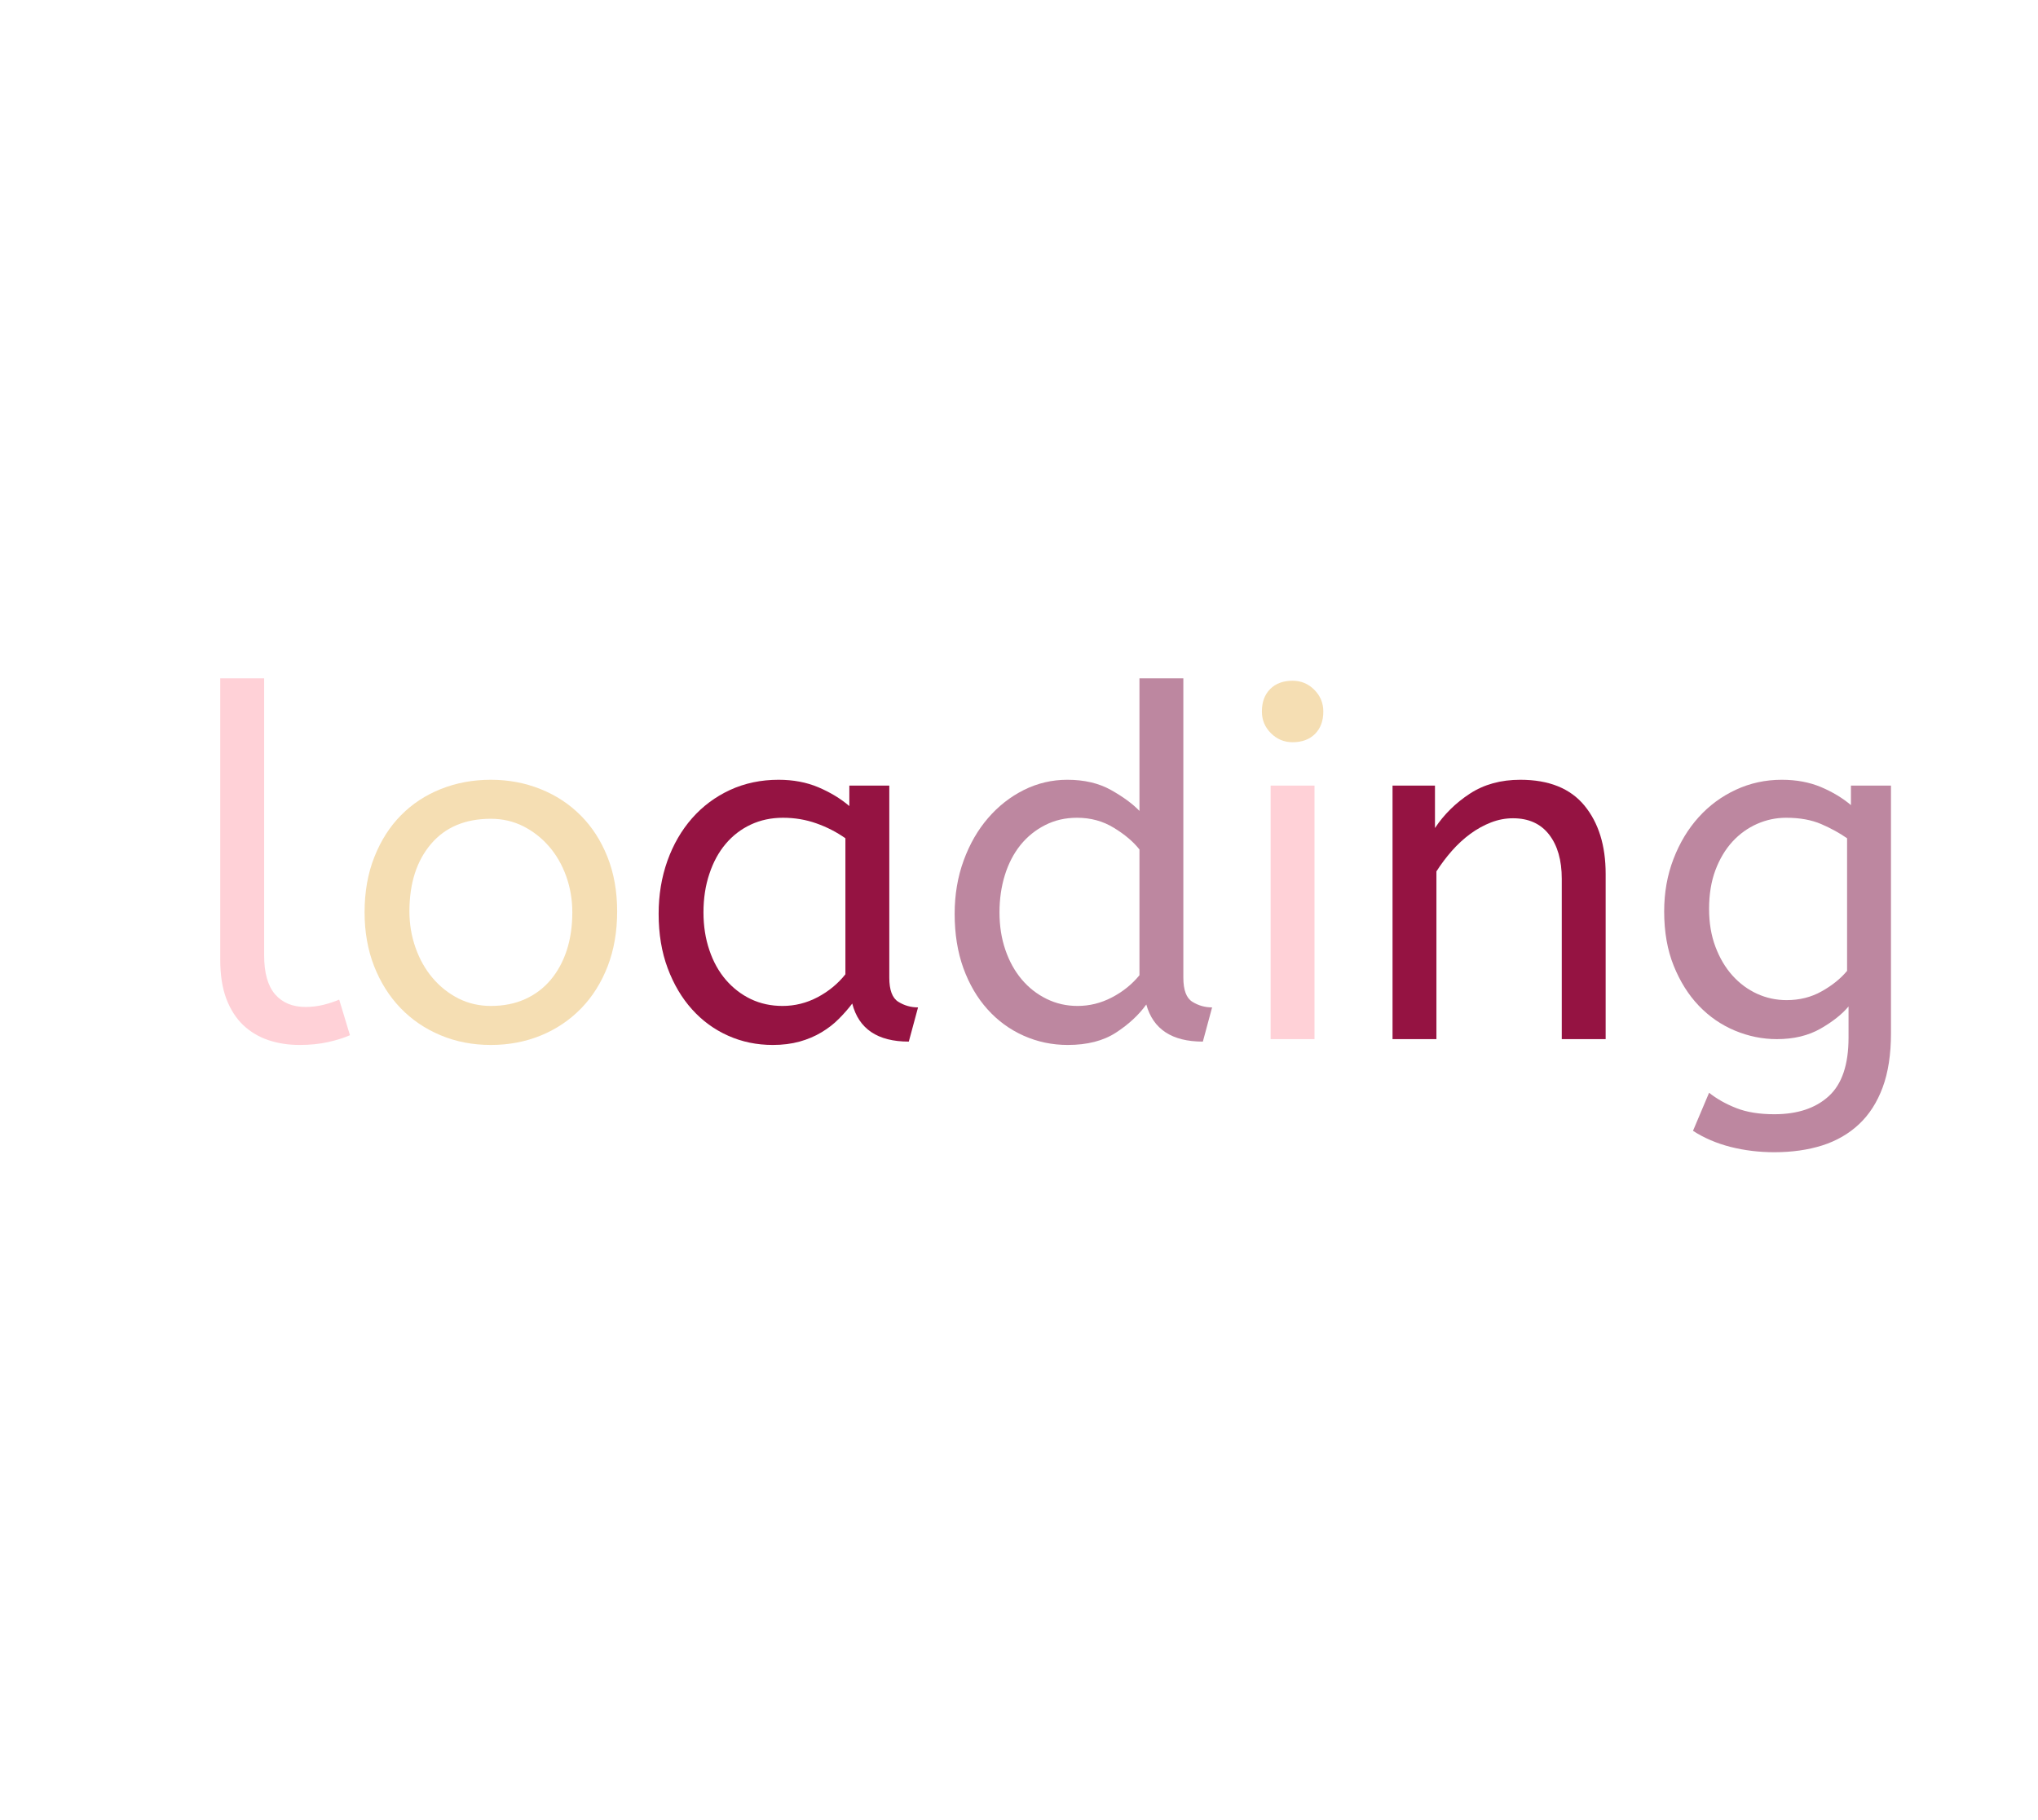
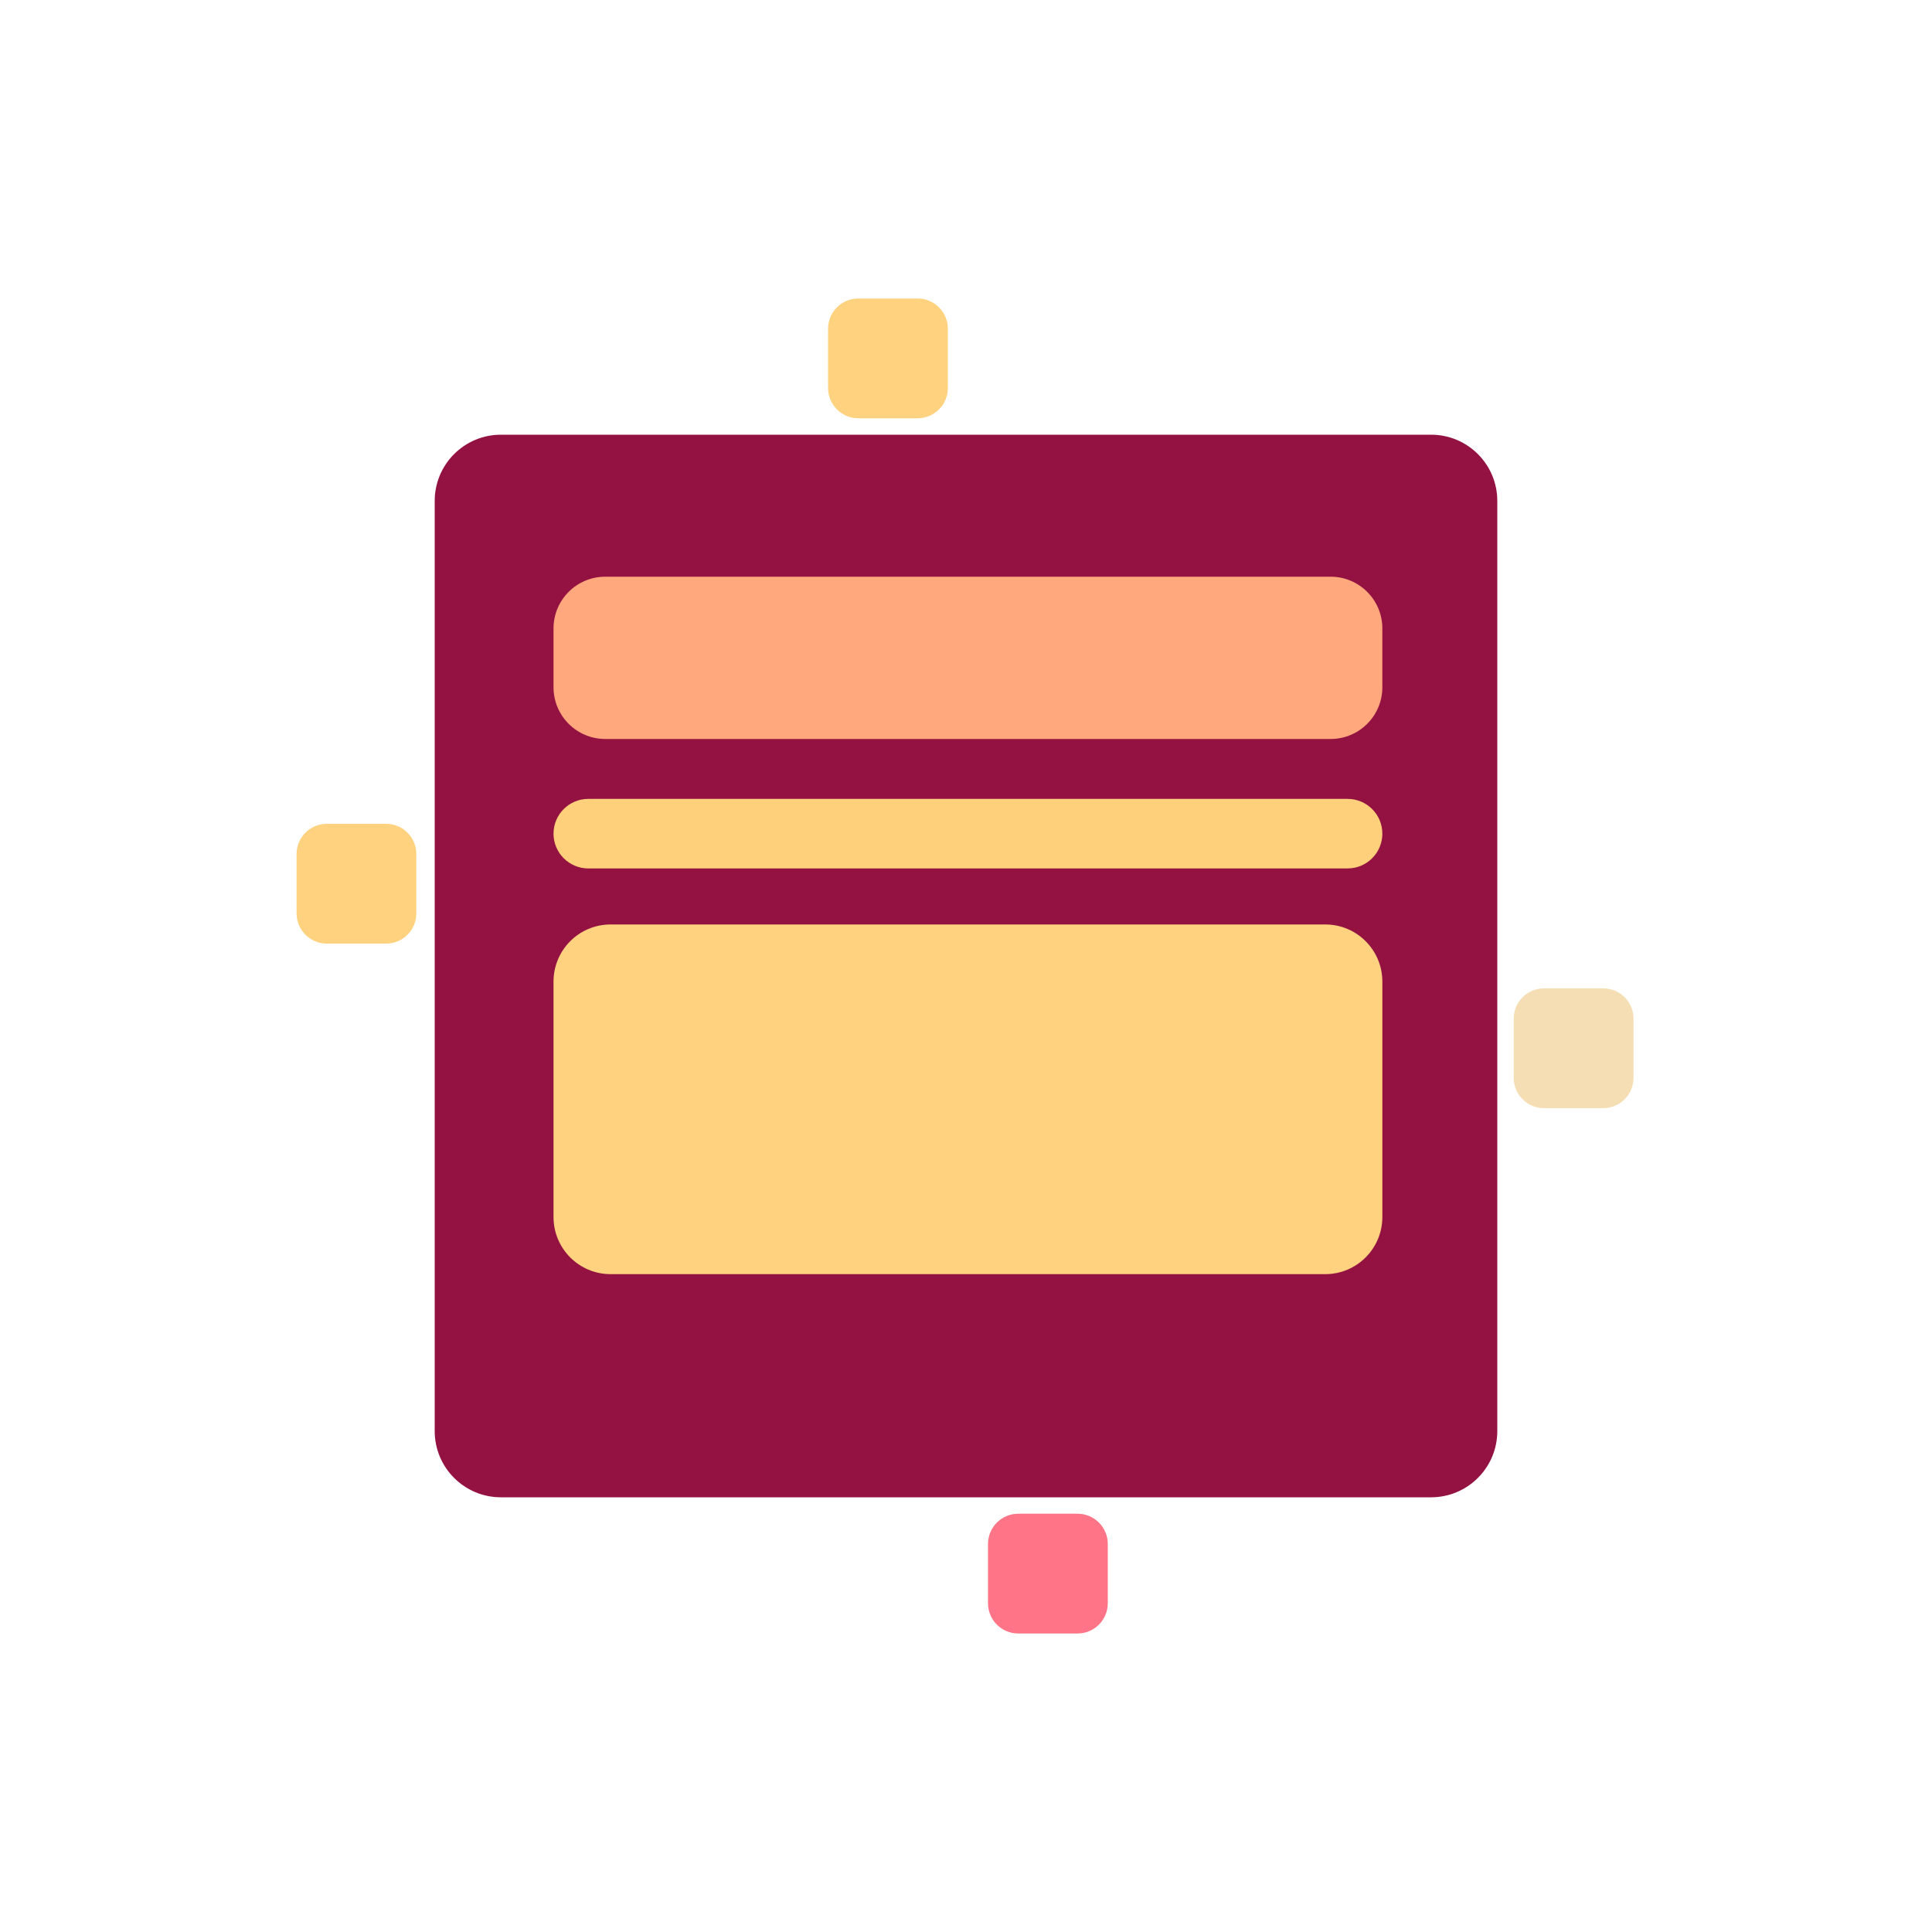
- <svg xmlns="http://www.w3.org/2000/svg" style="margin: auto; background: none; display: block; shape-rendering: auto;" width="280" height="250" preserveAspectRatio="xMidYMid">
-   <style type="text/css">
-   text {
-     text-anchor: middle; font-size: 67px; opacity: 0;
-   }
- </style>
-   <g style="transform-origin:140px 125px;transform:scale(1)">
-     <g transform="translate(140,125)">
-       <g transform="translate(0,0)">
-         <g class="path" style="transform: matrix(1, 0, 0, 1, 0, 0); transform-origin: -100.83px -6.597px; animation: 1s linear -0.578s infinite normal forwards running bounce-57c83f15-3e0d-4cfa-a26a-53ba2d411a27;">
-           <path d="M11.06-49.58L11.06-11.52L11.06-11.52Q11.06-7.91 12.56-6.16L12.56-6.16L12.56-6.16Q14.07-4.42 16.75-4.42L16.75-4.42L16.75-4.42Q18.02-4.42 19.23-4.72L19.23-4.72L19.23-4.72Q20.44-5.03 21.37-5.43L21.37-5.43L22.85-0.54L22.85-0.54Q21.64 0 19.87 0.40L19.87 0.40L19.87 0.40Q18.09 0.80 15.95 0.80L15.95 0.80L15.95 0.80Q13.60 0.80 11.62 0.13L11.62 0.13L11.62 0.13Q9.65-0.54 8.17-1.94L8.17-1.94L8.17-1.94Q6.70-3.35 5.86-5.56L5.86-5.56L5.86-5.56Q5.03-7.77 5.03-10.92L5.03-10.92L5.03-49.58L11.06-49.58" fill="#ffd1d7" stroke="none" stroke-width="none" transform="translate(-114.77,17.79255)" style="fill: rgb(255, 209, 215);" />
-         </g>
-         <g class="path" style="transform: matrix(1, 0, 0, 1, 0, 0); transform-origin: -72.56px 0.373px; animation: 1s linear -0.495s infinite normal forwards running bounce-57c83f15-3e0d-4cfa-a26a-53ba2d411a27;">
-           <path d="M53.40-17.42L53.40-17.42L53.40-17.42Q53.40-20.03 52.56-22.38L52.56-22.38L52.56-22.38Q51.72-24.72 50.22-26.46L50.22-26.46L50.22-26.46Q48.71-28.21 46.67-29.25L46.67-29.25L46.67-29.25Q44.62-30.28 42.21-30.28L42.21-30.28L42.21-30.28Q36.92-30.28 33.97-26.80L33.97-26.80L33.97-26.80Q31.02-23.32 31.02-17.55L31.02-17.55L31.02-17.55Q31.02-14.94 31.86-12.56L31.86-12.56L31.86-12.56Q32.70-10.18 34.20-8.41L34.20-8.41L34.20-8.41Q35.71-6.63 37.75-5.59L37.75-5.59L37.75-5.59Q39.80-4.56 42.21-4.56L42.21-4.56L42.21-4.56Q44.82-4.56 46.90-5.49L46.90-5.49L46.90-5.49Q48.98-6.43 50.42-8.14L50.42-8.14L50.42-8.14Q51.86-9.85 52.63-12.19L52.63-12.19L52.63-12.19Q53.40-14.54 53.40-17.42zM24.86-17.42L24.86-17.42L24.86-17.42Q24.86-21.64 26.20-25.02L26.20-25.02L26.20-25.02Q27.54-28.41 29.85-30.75L29.85-30.75L29.85-30.75Q32.16-33.10 35.34-34.37L35.34-34.37L35.34-34.37Q38.53-35.64 42.21-35.64L42.21-35.64L42.21-35.64Q45.83-35.64 49.01-34.37L49.01-34.37L49.01-34.37Q52.19-33.10 54.54-30.75L54.54-30.75L54.54-30.75Q56.88-28.41 58.22-25.06L58.22-25.06L58.22-25.06Q59.56-21.71 59.56-17.55L59.56-17.55L59.56-17.55Q59.56-13.40 58.26-10.02L58.26-10.02L58.26-10.02Q56.95-6.63 54.61-4.22L54.61-4.22L54.61-4.22Q52.26-1.81 49.08-0.50L49.08-0.50L49.08-0.50Q45.90 0.80 42.21 0.80L42.21 0.80L42.21 0.80Q38.46 0.80 35.28-0.54L35.28-0.54L35.28-0.54Q32.09-1.88 29.78-4.29L29.78-4.29L29.78-4.29Q27.47-6.70 26.16-10.05L26.16-10.05L26.16-10.05Q24.86-13.40 24.86-17.42" fill="#ffd1d7" stroke="none" stroke-width="none" transform="translate(-114.77,17.79255)" style="fill: rgb(245, 222, 179);" />
-         </g>
-         <g class="path" style="transform: matrix(1, 0, 0, 1, 0, 0); transform-origin: -31.69px 0.373px; animation: 1s linear -0.412s infinite normal forwards running bounce-57c83f15-3e0d-4cfa-a26a-53ba2d411a27;">
-           <path d="M65.26-17.22L65.26-17.22L65.26-17.22Q65.26-21.11 66.46-24.49L66.46-24.49L66.46-24.49Q67.67-27.87 69.85-30.35L69.85-30.35L69.85-30.35Q72.03-32.83 75.07-34.24L75.07-34.24L75.07-34.24Q78.12-35.64 81.74-35.64L81.74-35.64L81.74-35.64Q84.76-35.64 87.20-34.61L87.20-34.61L87.20-34.61Q89.65-33.57 91.46-32.03L91.46-32.03L91.46-34.84L96.95-34.84L96.95-8.44L96.95-8.44Q96.95-5.90 98.19-5.13L98.19-5.13L98.19-5.13Q99.43-4.36 100.90-4.36L100.90-4.36L99.63 0.34L99.63 0.34Q93.20 0.34 91.86-4.89L91.86-4.89L91.86-4.89Q91.05-3.82 90.01-2.78L90.01-2.78L90.01-2.78Q88.98-1.74 87.64-0.94L87.64-0.94L87.64-0.94Q86.30-0.13 84.62 0.34L84.62 0.34L84.62 0.34Q82.95 0.80 80.94 0.80L80.94 0.80L80.94 0.80Q77.65 0.80 74.81-0.47L74.81-0.47L74.81-0.47Q71.96-1.74 69.85-4.09L69.85-4.09L69.85-4.09Q67.74-6.43 66.50-9.75L66.50-9.75L66.50-9.75Q65.26-13.07 65.26-17.22zM82.28-4.56L82.28-4.56L82.28-4.56Q84.82-4.56 87.10-5.76L87.10-5.76L87.10-5.76Q89.38-6.97 90.92-8.91L90.92-8.91L90.92-27.60L90.92-27.60Q89.11-28.88 86.93-29.65L86.93-29.65L86.93-29.65Q84.76-30.42 82.34-30.42L82.34-30.42L82.34-30.42Q79.93-30.42 77.92-29.48L77.92-29.48L77.92-29.48Q75.91-28.54 74.47-26.83L74.47-26.83L74.47-26.83Q73.03-25.13 72.23-22.71L72.23-22.71L72.23-22.71Q71.42-20.30 71.42-17.42L71.42-17.42L71.42-17.42Q71.42-14.61 72.23-12.23L72.23-12.23L72.23-12.23Q73.03-9.85 74.50-8.14L74.50-8.14L74.50-8.14Q75.98-6.43 77.95-5.49L77.95-5.49L77.95-5.49Q79.93-4.56 82.28-4.56" fill="#ffd1d7" stroke="none" stroke-width="none" transform="translate(-114.77,17.79255)" style="fill: rgb(149, 19, 66);" />
-         </g>
-         <g class="path" style="transform: matrix(1, 0, 0, 1, 0, 0); transform-origin: 8.845px -6.597px; animation: 1s linear -0.33s infinite normal forwards running bounce-57c83f15-3e0d-4cfa-a26a-53ba2d411a27;">
-           <path d="M121.47 0.80L121.47 0.80L121.47 0.80Q118.26 0.80 115.41-0.47L115.41-0.47L115.41-0.47Q112.56-1.74 110.45-4.09L110.45-4.09L110.45-4.09Q108.34-6.43 107.13-9.75L107.13-9.75L107.13-9.75Q105.93-13.07 105.93-17.22L105.93-17.22L105.93-17.22Q105.93-21.17 107.17-24.56L107.17-24.56L107.17-24.56Q108.41-27.94 110.52-30.38L110.52-30.38L110.52-30.38Q112.63-32.83 115.44-34.24L115.44-34.24L115.44-34.24Q118.26-35.64 121.40-35.64L121.40-35.64L121.40-35.64Q124.89-35.64 127.40-34.24L127.40-34.24L127.40-34.24Q129.91-32.83 131.32-31.36L131.32-31.36L131.32-49.58L137.35-49.58L137.35-8.44L137.35-8.44Q137.35-5.90 138.59-5.13L138.59-5.13L138.59-5.13Q139.83-4.36 141.30-4.36L141.30-4.36L140.03 0.34L140.03 0.34Q133.67 0.34 132.26-4.76L132.26-4.76L132.26-4.76Q130.72-2.61 128.10-0.90L128.10-0.90L128.10-0.90Q125.49 0.80 121.47 0.80zM122.81-4.56L122.81-4.56L122.81-4.56Q125.29-4.56 127.53-5.73L127.53-5.73L127.53-5.73Q129.78-6.90 131.32-8.78L131.32-8.78L131.32-26.06L131.32-26.06Q130.05-27.67 127.80-29.04L127.80-29.04L127.80-29.04Q125.56-30.42 122.74-30.42L122.74-30.42L122.74-30.42Q120.33-30.42 118.36-29.41L118.36-29.41L118.36-29.41Q116.38-28.41 114.97-26.67L114.97-26.67L114.97-26.67Q113.57-24.92 112.83-22.55L112.83-22.55L112.83-22.55Q112.09-20.17 112.09-17.42L112.09-17.42L112.09-17.42Q112.09-14.61 112.90-12.26L112.90-12.26L112.90-12.26Q113.70-9.92 115.14-8.21L115.14-8.21L115.14-8.21Q116.58-6.50 118.56-5.53L118.56-5.53L118.56-5.53Q120.53-4.56 122.81-4.56" fill="#ffd1d7" stroke="none" stroke-width="none" transform="translate(-114.77,17.79255)" style="fill: rgb(189, 135, 160);" />
-         </g>
-         <g class="path" style="transform: matrix(1, 0, 0, 1, 0, 0); transform-origin: 37.585px 0.373px; animation: 1s linear -0.247s infinite normal forwards running bounce-57c83f15-3e0d-4cfa-a26a-53ba2d411a27;">
-           <path d="M155.37-34.84L155.37 0L149.34 0L149.34-34.84L155.37-34.84" fill="#ffd1d7" stroke="none" stroke-width="none" transform="translate(-114.77,17.79255)" style="fill: rgb(255, 209, 215);" />
-         </g>
-         <g class="path" style="transform: matrix(1, 0, 0, 1, 0, 0); transform-origin: 37.59px -27.233px; animation: 1s linear -0.165s infinite normal forwards running bounce-57c83f15-3e0d-4cfa-a26a-53ba2d411a27;">
-           <path d="M152.36-40.80L152.36-40.80L152.36-40.80Q150.62-40.80 149.38-42.04L149.38-42.04L149.38-42.04Q148.14-43.28 148.14-45.02L148.14-45.02L148.14-45.02Q148.14-46.97 149.28-48.11L149.28-48.11L149.28-48.11Q150.42-49.25 152.36-49.25L152.36-49.25L152.36-49.25Q154.10-49.25 155.34-48.01L155.34-48.01L155.34-48.01Q156.58-46.77 156.58-45.02L156.58-45.02L156.58-45.02Q156.58-43.08 155.44-41.94L155.44-41.94L155.44-41.94Q154.30-40.80 152.36-40.80" fill="#ffd1d7" stroke="none" stroke-width="none" transform="translate(-114.77,17.79255)" style="fill: rgb(245, 222, 179);" />
-         </g>
-         <g class="path" style="transform: matrix(1, 0, 0, 1, 0, 0); transform-origin: 65.96px -0.027px; animation: 1s linear -0.083s infinite normal forwards running bounce-57c83f15-3e0d-4cfa-a26a-53ba2d411a27;">
-           <path d="M171.92-34.84L171.92-29.01L171.92-29.01Q173.80-31.83 176.71-33.73L176.71-33.73L176.71-33.73Q179.63-35.64 183.65-35.64L183.65-35.64L183.65-35.64Q189.54-35.64 192.46-32.09L192.46-32.09L192.46-32.09Q195.37-28.54 195.37-22.71L195.37-22.71L195.37 0L189.34 0L189.34-22.04L189.34-22.04Q189.34-25.86 187.60-28.11L187.60-28.11L187.60-28.11Q185.86-30.35 182.64-30.35L182.64-30.35L182.64-30.35Q181.10-30.35 179.63-29.78L179.63-29.78L179.63-29.78Q178.15-29.21 176.78-28.21L176.78-28.21L176.78-28.21Q175.41-27.20 174.23-25.86L174.23-25.86L174.23-25.86Q173.06-24.52 172.12-23.05L172.12-23.05L172.12 0L166.09 0L166.09-34.84L171.92-34.84" fill="#ffd1d7" stroke="none" stroke-width="none" transform="translate(-114.77,17.79255)" style="fill: rgb(149, 19, 66);" />
-         </g>
-         <g class="path" style="transform: matrix(1, 0, 0, 1, 0, 0); transform-origin: 104.22px 7.743px; animation: 1s linear 0s infinite normal forwards running bounce-57c83f15-3e0d-4cfa-a26a-53ba2d411a27;">
-           <path d="M219.56-35.64L219.56-35.64L219.56-35.64Q222.57-35.64 224.95-34.64L224.95-34.64L224.95-34.64Q227.33-33.63 229.07-32.16L229.07-32.16L229.07-34.84L234.57-34.84L234.57-0.80L234.57-0.80Q234.57 3.55 233.43 6.63L233.43 6.63L233.43 6.63Q232.29 9.71 230.18 11.69L230.18 11.69L230.18 11.69Q228.07 13.67 225.12 14.61L225.12 14.61L225.12 14.61Q222.17 15.54 218.55 15.54L218.55 15.54L218.55 15.54Q215.41 15.54 212.52 14.81L212.52 14.81L212.52 14.81Q209.64 14.07 207.37 12.60L207.37 12.60L209.58 7.37L209.58 7.37Q211.18 8.64 213.33 9.48L213.33 9.48L213.33 9.48Q215.47 10.32 218.55 10.32L218.55 10.32L218.55 10.32Q223.31 10.32 226.02 7.84L226.02 7.84L226.02 7.84Q228.74 5.36 228.74-0.20L228.74-0.20L228.74-4.49L228.74-4.49Q227.40-2.88 224.89-1.44L224.89-1.44L224.89-1.44Q222.37 0 218.89 0L218.89 0L218.89 0Q215.94 0 213.13-1.17L213.13-1.17L213.13-1.17Q210.31-2.35 208.17-4.59L208.17-4.59L208.17-4.59Q206.03-6.83 204.72-10.08L204.72-10.08L204.72-10.08Q203.41-13.33 203.41-17.55L203.41-17.55L203.41-17.55Q203.41-21.44 204.69-24.76L204.69-24.76L204.69-24.76Q205.96-28.07 208.14-30.49L208.14-30.49L208.14-30.49Q210.31-32.90 213.26-34.27L213.26-34.27L213.26-34.27Q216.21-35.64 219.56-35.64zM220.23-5.36L220.23-5.36L220.23-5.36Q222.91-5.36 225.05-6.57L225.05-6.57L225.05-6.57Q227.20-7.77 228.54-9.38L228.54-9.38L228.54-27.60L228.54-27.60Q227.00-28.68 224.99-29.55L224.99-29.55L224.99-29.55Q222.98-30.42 220.16-30.42L220.16-30.42L220.16-30.42Q218.09-30.42 216.18-29.58L216.18-29.58L216.18-29.58Q214.27-28.74 212.79-27.14L212.79-27.14L212.79-27.14Q211.32-25.53 210.45-23.22L210.45-23.22L210.45-23.22Q209.58-20.90 209.58-17.89L209.58-17.89L209.58-17.89Q209.58-15.01 210.45-12.70L210.45-12.70L210.45-12.70Q211.32-10.38 212.79-8.74L212.79-8.74L212.79-8.74Q214.27-7.10 216.18-6.23L216.18-6.23L216.18-6.23Q218.09-5.36 220.23-5.36" fill="#ffd1d7" stroke="none" stroke-width="none" transform="translate(-114.77,17.79255)" style="fill: rgb(189, 135, 160);" />
-         </g>
+ <svg xmlns="http://www.w3.org/2000/svg" viewBox="0 0 1000 1000" width="1000" height="1000" preserveAspectRatio="xMidYMid meet" style="width: 100%; height: 100%; transform: translate3d(0px, 0px, 0px); content-visibility: visible;">
+   <defs>
+     <clipPath id="__lottie_element_26686">
+       <rect width="1000" height="1000" x="0" y="0" />
+     </clipPath>
+   </defs>
+   <g clip-path="url(#__lottie_element_26686)">
+     <g transform="matrix(1,0,0,1,224.75,224.75)" opacity="1" style="display: block;">
+       <g opacity="1" transform="matrix(1,0,0,1,275.25,275.25)">
+         <path fill="rgb(148,18,65)" fill-opacity="1" d=" M240.723,275 C240.723,275 -240.722,275 -240.722,275 C-259.653,275 -275,259.653 -275,240.723 C-275,240.723 -275,-240.722 -275,-240.722 C-275,-259.653 -259.653,-275 -240.722,-275 C-240.722,-275 240.723,-275 240.723,-275 C259.654,-275 275,-259.653 275,-240.722 C275,-240.722 275,240.723 275,240.723 C275,259.653 259.654,275 240.723,275z" />
+       </g>
+     </g>
+     <g transform="matrix(1,0,0,1,153.251,426.1562)" opacity="1" style="display: block;">
+       <g opacity="1" transform="matrix(1,0,0,1,31.25,31.25)">
+         <path fill="rgb(255,210,127)" fill-opacity="1" d=" M15.333,31 C15.333,31 -15.334,31 -15.334,31 C-23.986,31 -31,23.986 -31,15.333 C-31,15.333 -31,-15.333 -31,-15.333 C-31,-23.986 -23.986,-31 -15.334,-31 C-15.334,-31 15.333,-31 15.333,-31 C23.985,-31 31,-23.986 31,-15.333 C31,-15.333 31,15.333 31,15.333 C31,23.986 23.985,31 15.333,31z" />
+       </g>
+     </g>
+     <g transform="matrix(1,0,0,1,783.25,511.3316)" opacity="1" style="display: block;">
+       <g opacity="1" transform="matrix(1,0,0,1,31.25,31.25)">
+         <path fill="rgb(245,222,179)" fill-opacity="1" d=" M15.333,31 C15.333,31 -15.333,31 -15.333,31 C-23.985,31 -31,23.985 -31,15.333 C-31,15.333 -31,-15.333 -31,-15.333 C-31,-23.985 -23.985,-31 -15.333,-31 C-15.333,-31 15.333,-31 15.333,-31 C23.985,-31 31,-23.985 31,-15.333 C31,-15.333 31,15.333 31,15.333 C31,23.985 23.985,31 15.333,31z" />
+       </g>
+     </g>
+     <g transform="matrix(1,0,0,1,511.1411,783.25)" opacity="1" style="display: block;">
+       <g opacity="1" transform="matrix(1,0,0,1,31.25,31.25)">
+         <path fill="rgb(255,117,135)" fill-opacity="1" d=" M15.333,31 C15.333,31 -15.334,31 -15.334,31 C-23.986,31 -31,23.985 -31,15.333 C-31,15.333 -31,-15.333 -31,-15.333 C-31,-23.985 -23.986,-31 -15.334,-31 C-15.334,-31 15.333,-31 15.333,-31 C23.985,-31 31,-23.985 31,-15.333 C31,-15.333 31,15.333 31,15.333 C31,23.985 23.985,31 15.333,31z" />
+       </g>
+     </g>
+     <g transform="matrix(1,0,0,1,428.3599,154.25)" opacity="1" style="display: block;">
+       <g opacity="1" transform="matrix(1,0,0,1,31.25,31.25)">
+         <path fill="rgb(255,210,127)" fill-opacity="1" d=" M15.333,31 C15.333,31 -15.333,31 -15.333,31 C-23.985,31 -31,23.986 -31,15.333 C-31,15.333 -31,-15.333 -31,-15.333 C-31,-23.986 -23.985,-31 -15.333,-31 C-15.333,-31 15.333,-31 15.333,-31 C23.985,-31 31,-23.986 31,-15.333 C31,-15.333 31,15.333 31,15.333 C31,23.986 23.985,31 15.333,31z" />
+       </g>
+     </g>
+     <g transform="matrix(1,0,0,1,286.25,298.25)" opacity="1" style="display: block;">
+       <g opacity="1" transform="matrix(1,0,0,1,214.75,42.25)">
+         <path fill="rgb(255,167,125)" fill-opacity="1" d=" M187.723,42 C187.723,42 -187.722,42 -187.722,42 C-202.511,42 -214.5,30.011 -214.5,15.222 C-214.5,15.222 -214.5,-15.222 -214.5,-15.222 C-214.5,-30.011 -202.511,-42 -187.722,-42 C-187.722,-42 187.723,-42 187.723,-42 C202.511,-42 214.5,-30.011 214.5,-15.222 C214.5,-15.222 214.5,15.222 214.5,15.222 C214.5,30.011 202.511,42 187.723,42z" />
+       </g>
+     </g>
+     <g transform="matrix(1,0,0,1,286.25,413.25)" opacity="1" style="display: block;">
+       <g opacity="1" transform="matrix(1,0,0,1,214.75,18.25)">
+         <path fill="rgb(255,208,123)" fill-opacity="1" d=" M196.5,18 C196.5,18 -196.5,18 -196.5,18 C-206.441,18 -214.5,9.941 -214.5,0 C-214.5,-9.941 -206.441,-18 -196.5,-18 C-196.5,-18 196.5,-18 196.5,-18 C206.441,-18 214.5,-9.941 214.5,0 C214.5,9.941 206.441,18 196.5,18z" />
+       </g>
+     </g>
+     <g transform="matrix(1,0,0,1,286.25,478.25)" opacity="1" style="display: block;">
+       <g opacity="1" transform="matrix(1,0,0,1,214.75,90.75)">
+         <path fill="rgb(255,210,127)" fill-opacity="1" d=" M184.944,90.5 C184.944,90.5 -184.945,90.5 -184.945,90.5 C-201.268,90.5 -214.5,77.268 -214.5,60.944 C-214.5,60.944 -214.5,-60.944 -214.5,-60.944 C-214.5,-77.268 -201.268,-90.5 -184.945,-90.5 C-184.945,-90.5 184.944,-90.5 184.944,-90.5 C201.267,-90.5 214.5,-77.268 214.5,-60.944 C214.5,-60.944 214.5,60.944 214.5,60.944 C214.5,77.268 201.267,90.5 184.944,90.5z" />
      </g>
    </g>
  </g>
-   <style id="bounce-57c83f15-3e0d-4cfa-a26a-53ba2d411a27" data-anikit="">@keyframes bounce-57c83f15-3e0d-4cfa-a26a-53ba2d411a27
- {
-   0% {
-     animation-timing-function: cubic-bezier(0.136,0.251,0.217,0.879);
-     transform: translate(0,0px) scaleY(1);
-   }
-   37% {
-     animation-timing-function: cubic-bezier(0.767,0.184,0.838,0.716);
-     transform: translate(0,-39.96px) scaleY(1);
-   }
-   72% {
-     animation-timing-function: cubic-bezier(0.112,0.215,0.217,0.941);
-     transform: translate(0,0px) scaleY(1);
-   }
-   87% {
-     animation-timing-function: cubic-bezier(0.749,0.226,0.821,0.696);
-     transform: translate(0,19.9px) scaleY(0.602);
-   }
-   100% {
-     transform: translate(0,0px) scaleY(1);
-   }
- }</style>
</svg>
